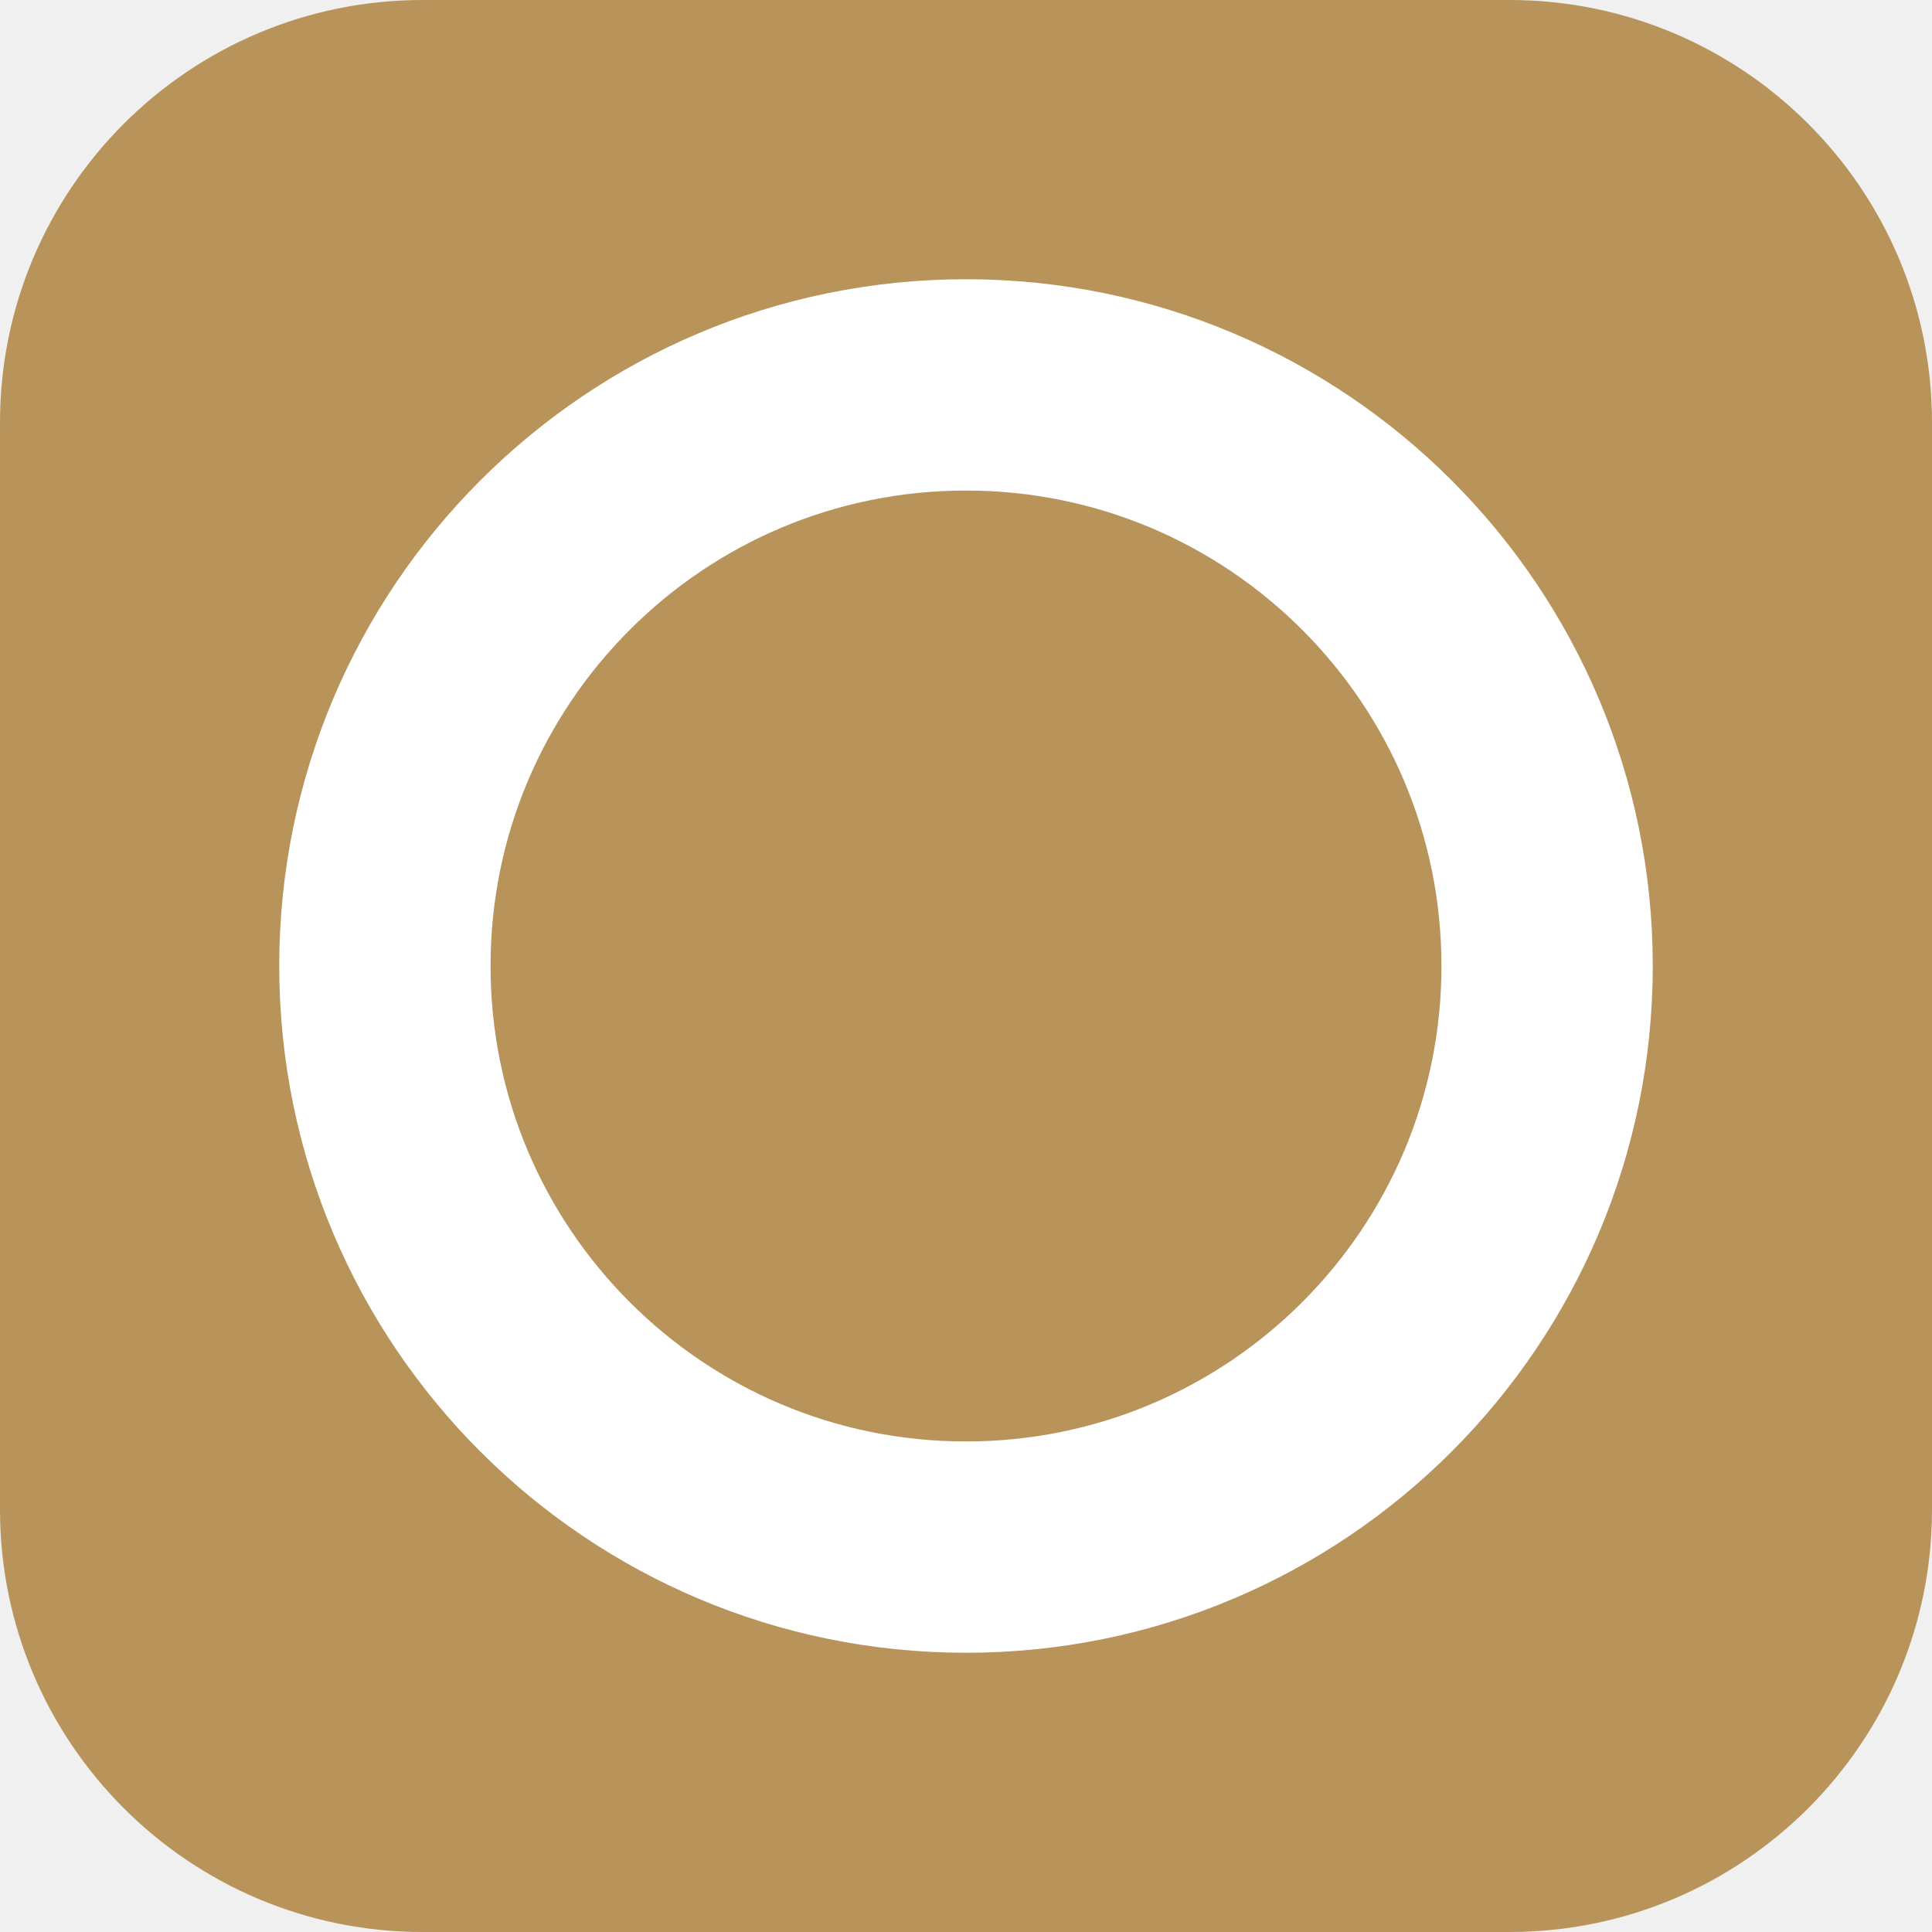
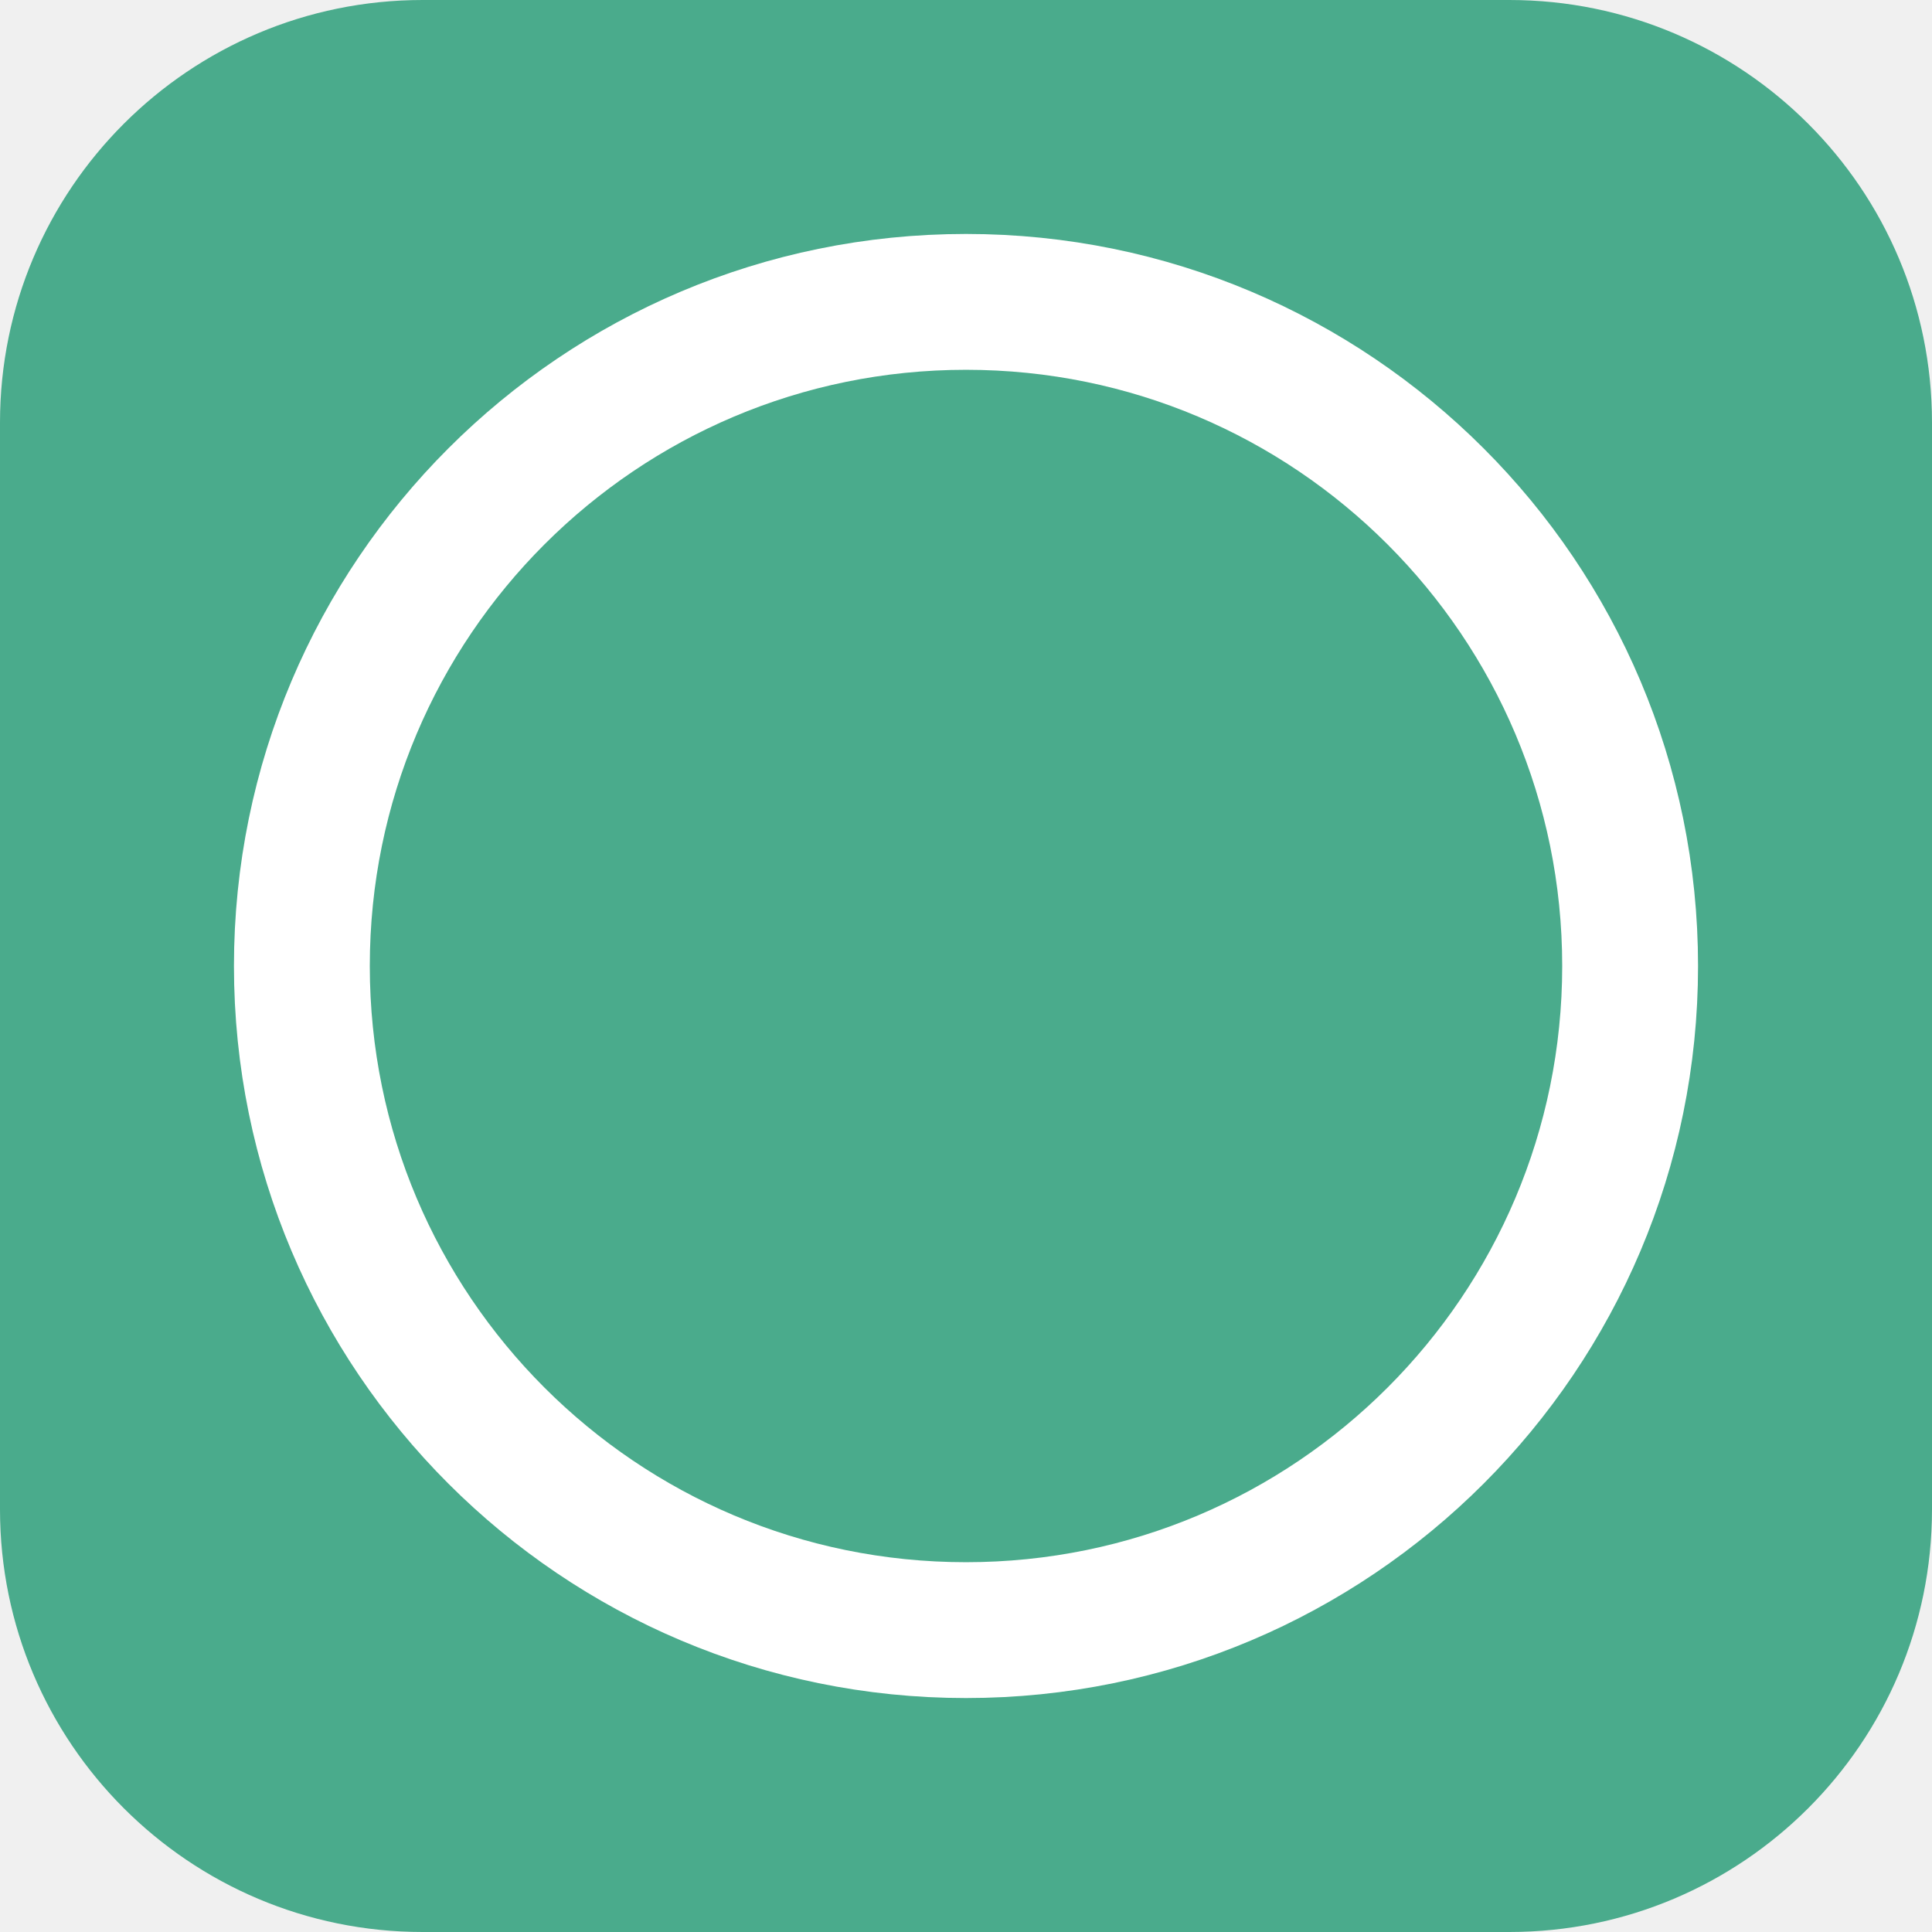
<svg xmlns="http://www.w3.org/2000/svg" viewBox="0 0 512 512">
-   <rect width="512" height="512" rx="112" fill="#b8935a" />
-   <circle cx="256" cy="256" r="154" fill="none" stroke="white" stroke-width="56" stroke-linecap="round" />
+   <rect width="512" height="512" rx="112" fill="#4aab8c" />
+   <circle cx="256" cy="256" r="176" fill="none" stroke="white" stroke-width="36" stroke-linecap="round" />
</svg>
